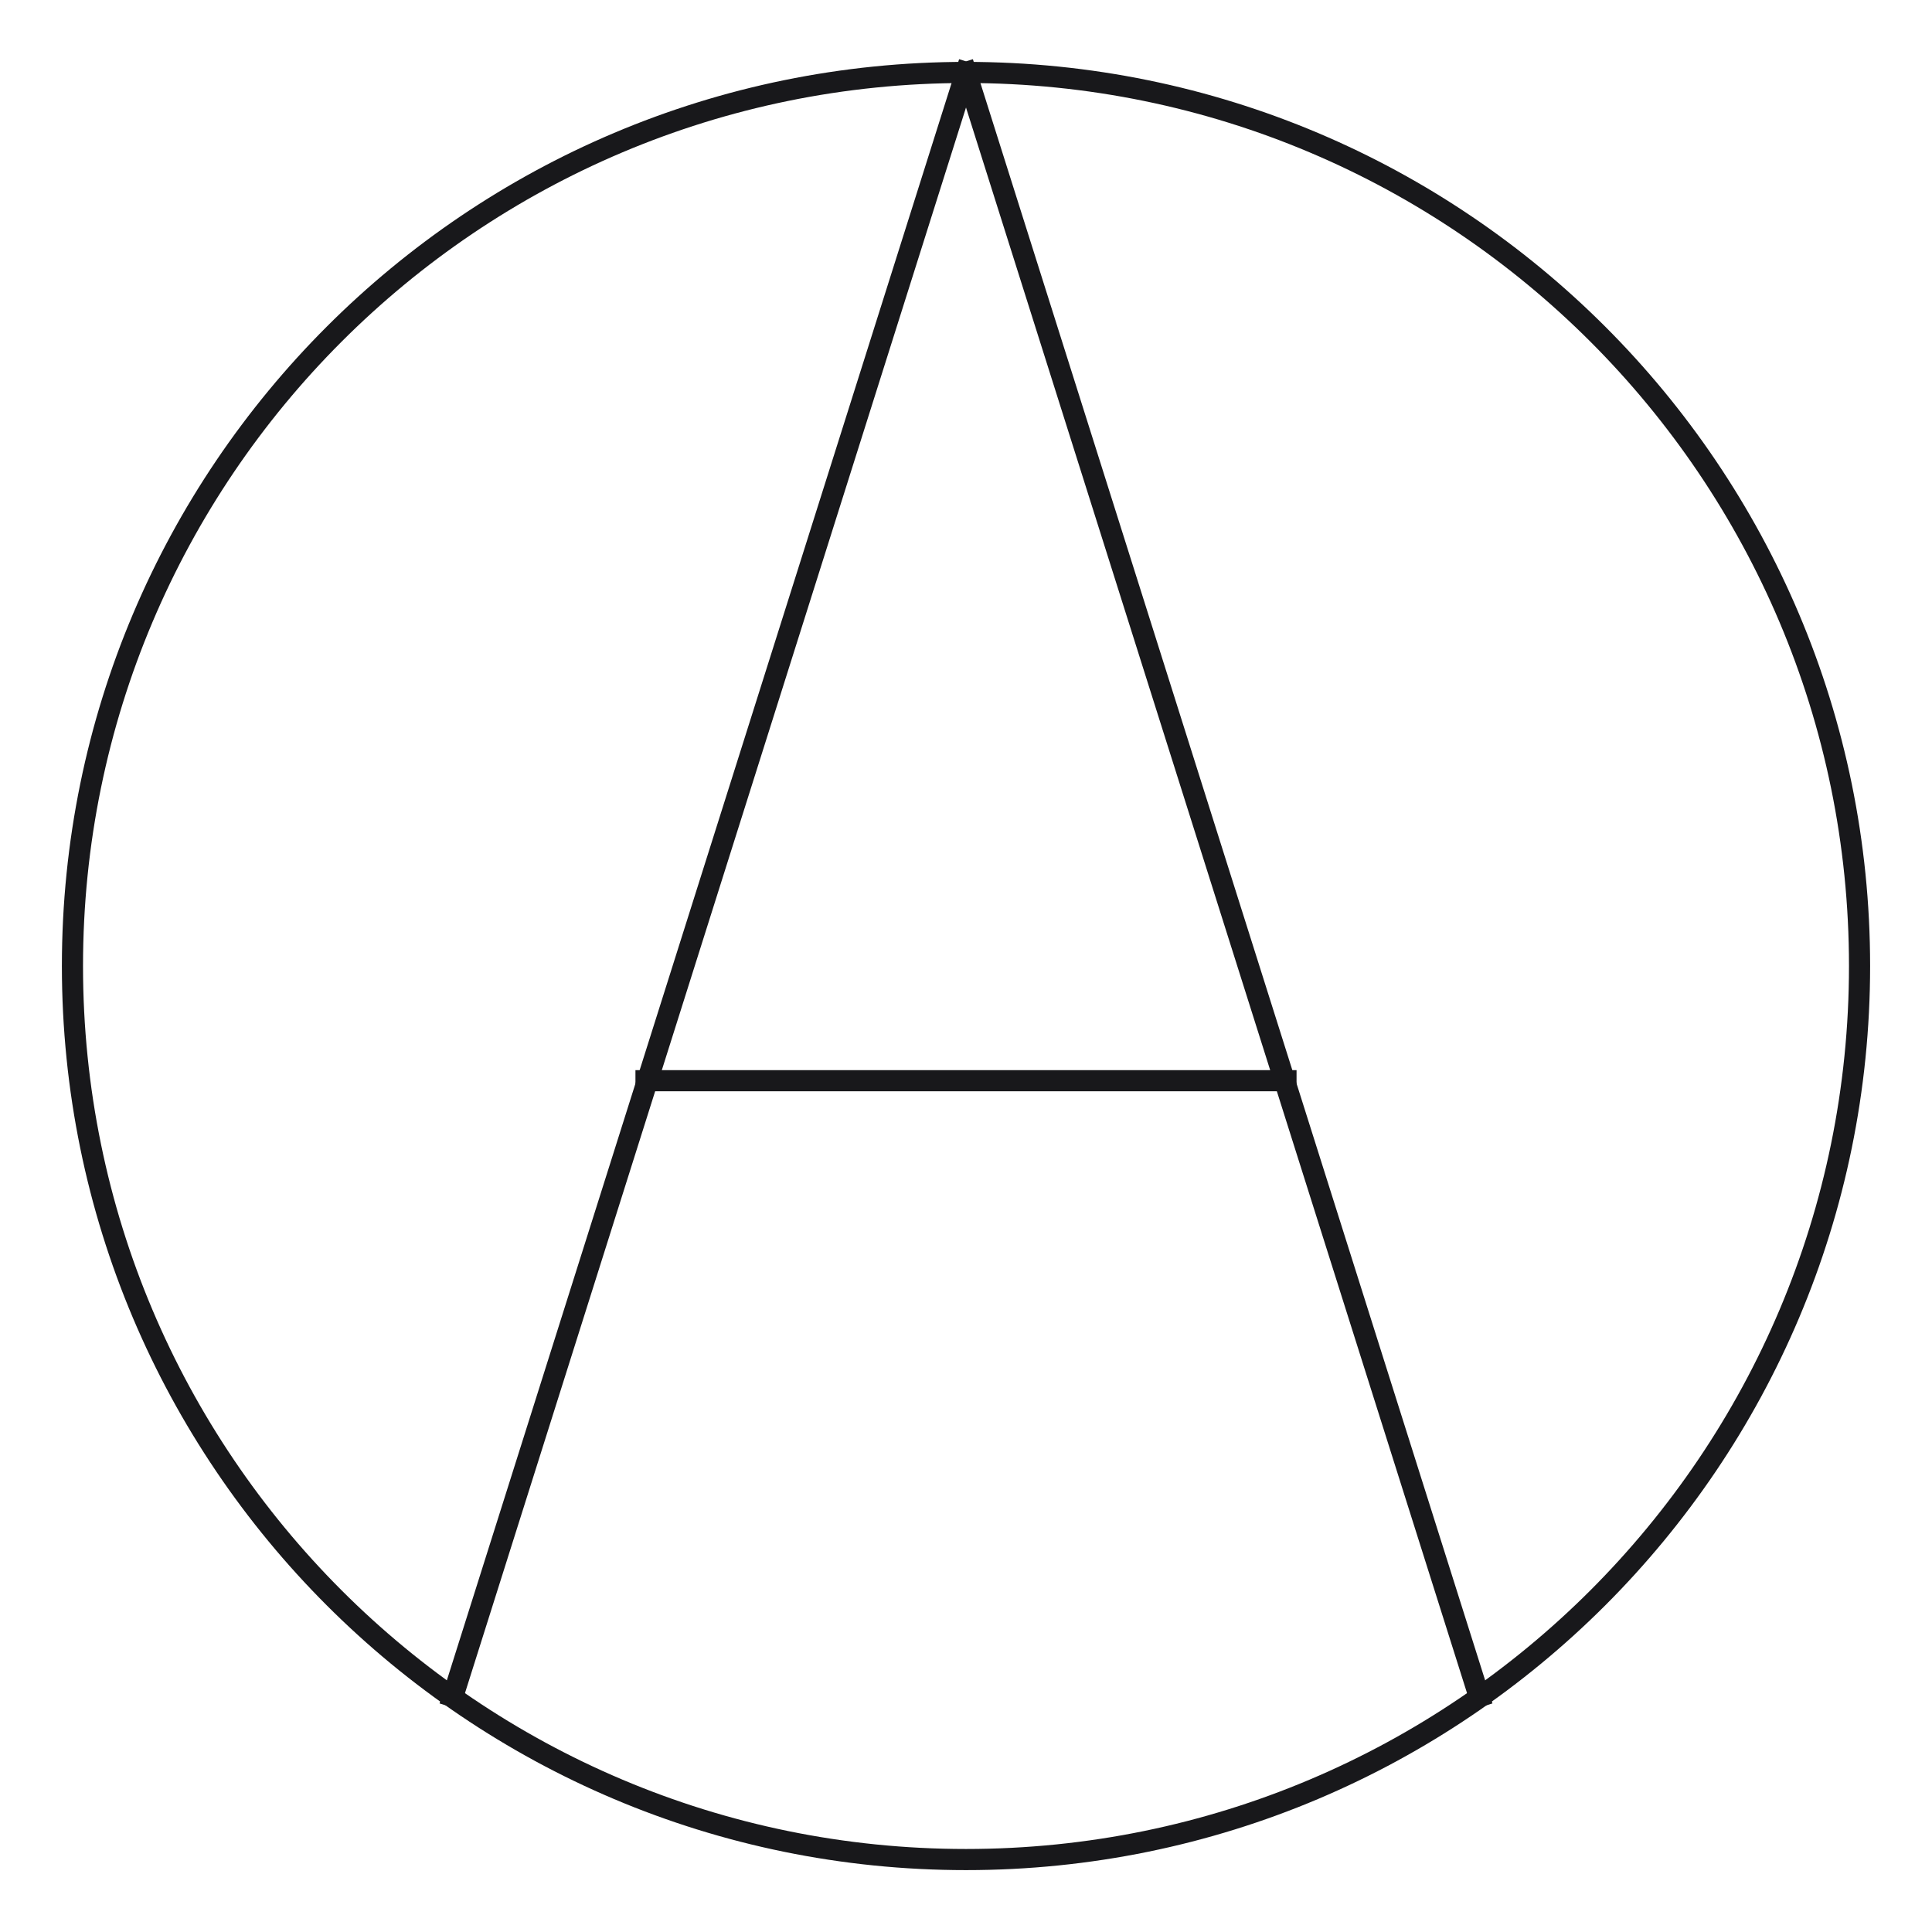
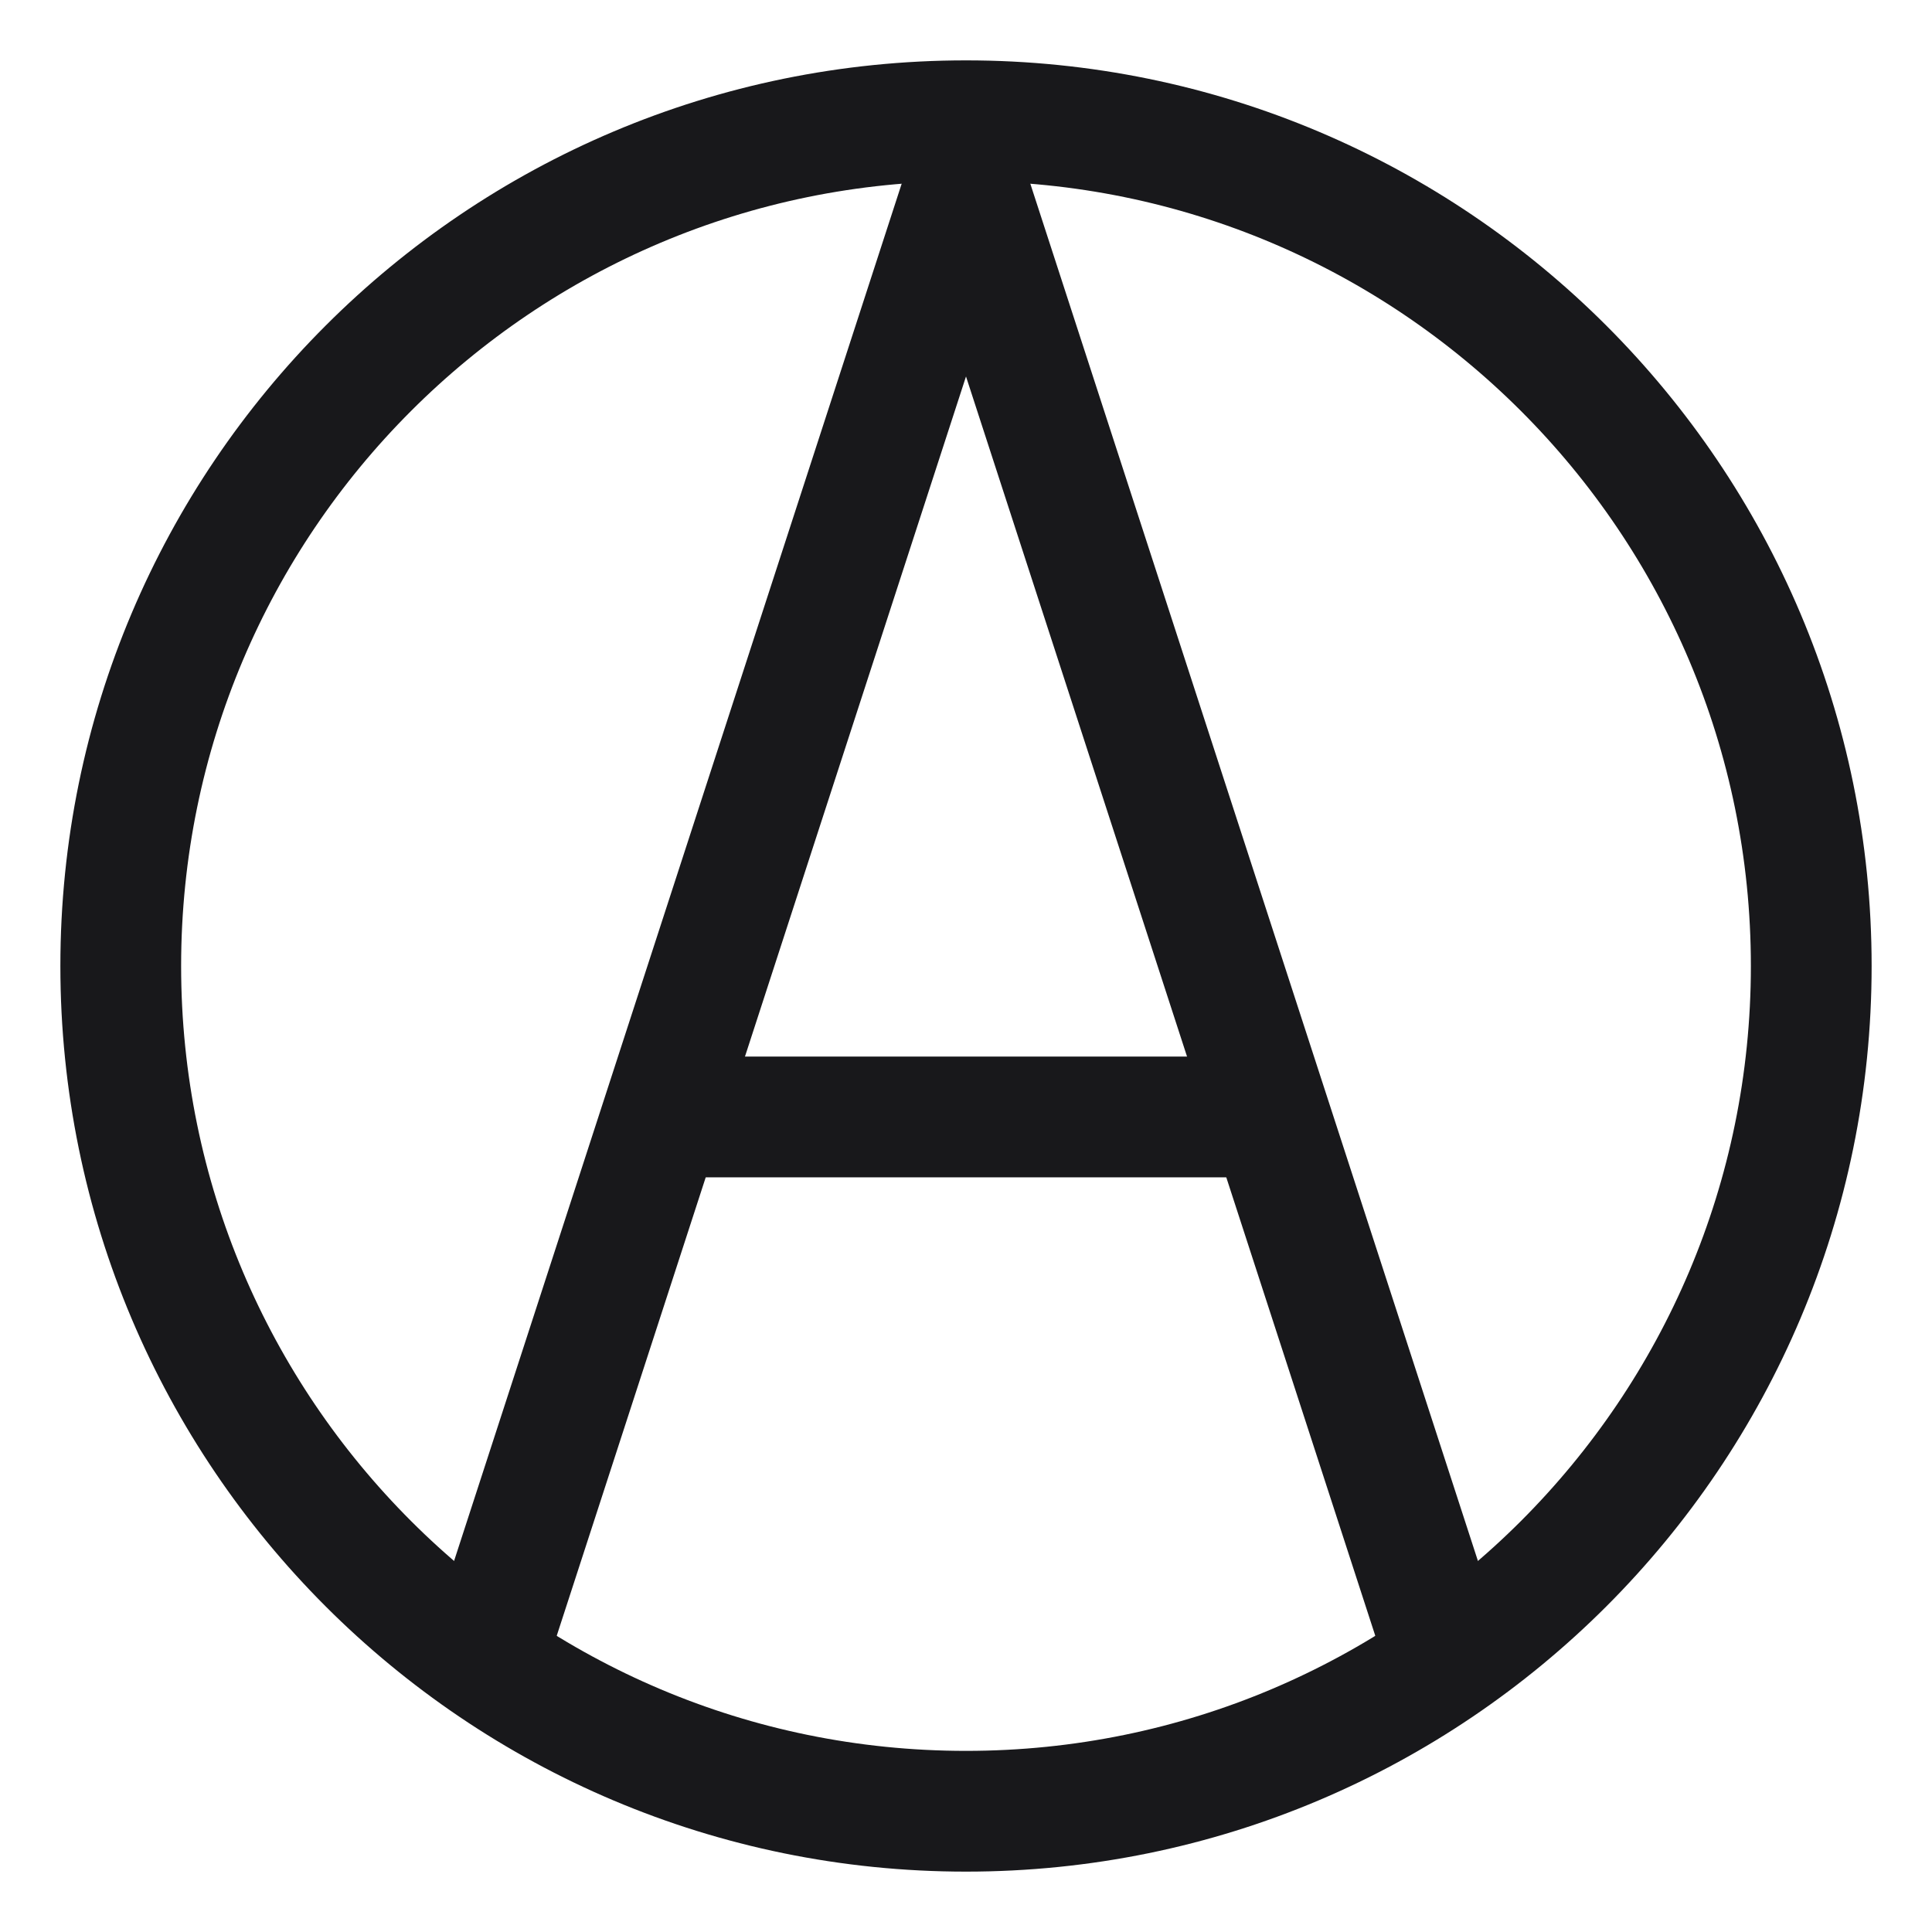
<svg xmlns="http://www.w3.org/2000/svg" viewBox="0 0 320 320">
-   <circle cx="160" cy="160" r="148" fill="none" stroke="#18181b" stroke-width="3.5" />
-   <line x1="160" y1="12" x2="75" y2="281" stroke="#18181b" stroke-width="3.5" stroke-linecap="square" />
-   <line x1="160" y1="12" x2="245" y2="281" stroke="#18181b" stroke-width="3.5" stroke-linecap="square" />
-   <line x1="107" y1="179" x2="213" y2="179" stroke="#18181b" stroke-width="3.5" stroke-linecap="square" />
+   <circle cx="160" cy="160" r="140" fill="none" stroke="#18181b" stroke-width="20" />
+   <line x1="160" y1="30" x2="82" y2="270" stroke="#18181b" stroke-width="20" stroke-linecap="round" stroke-linejoin="round" />
+   <line x1="160" y1="30" x2="238" y2="270" stroke="#18181b" stroke-width="20" stroke-linecap="round" stroke-linejoin="round" />
+   <line x1="112" y1="185" x2="208" y2="185" stroke="#18181b" stroke-width="20" stroke-linecap="round" />
</svg>
